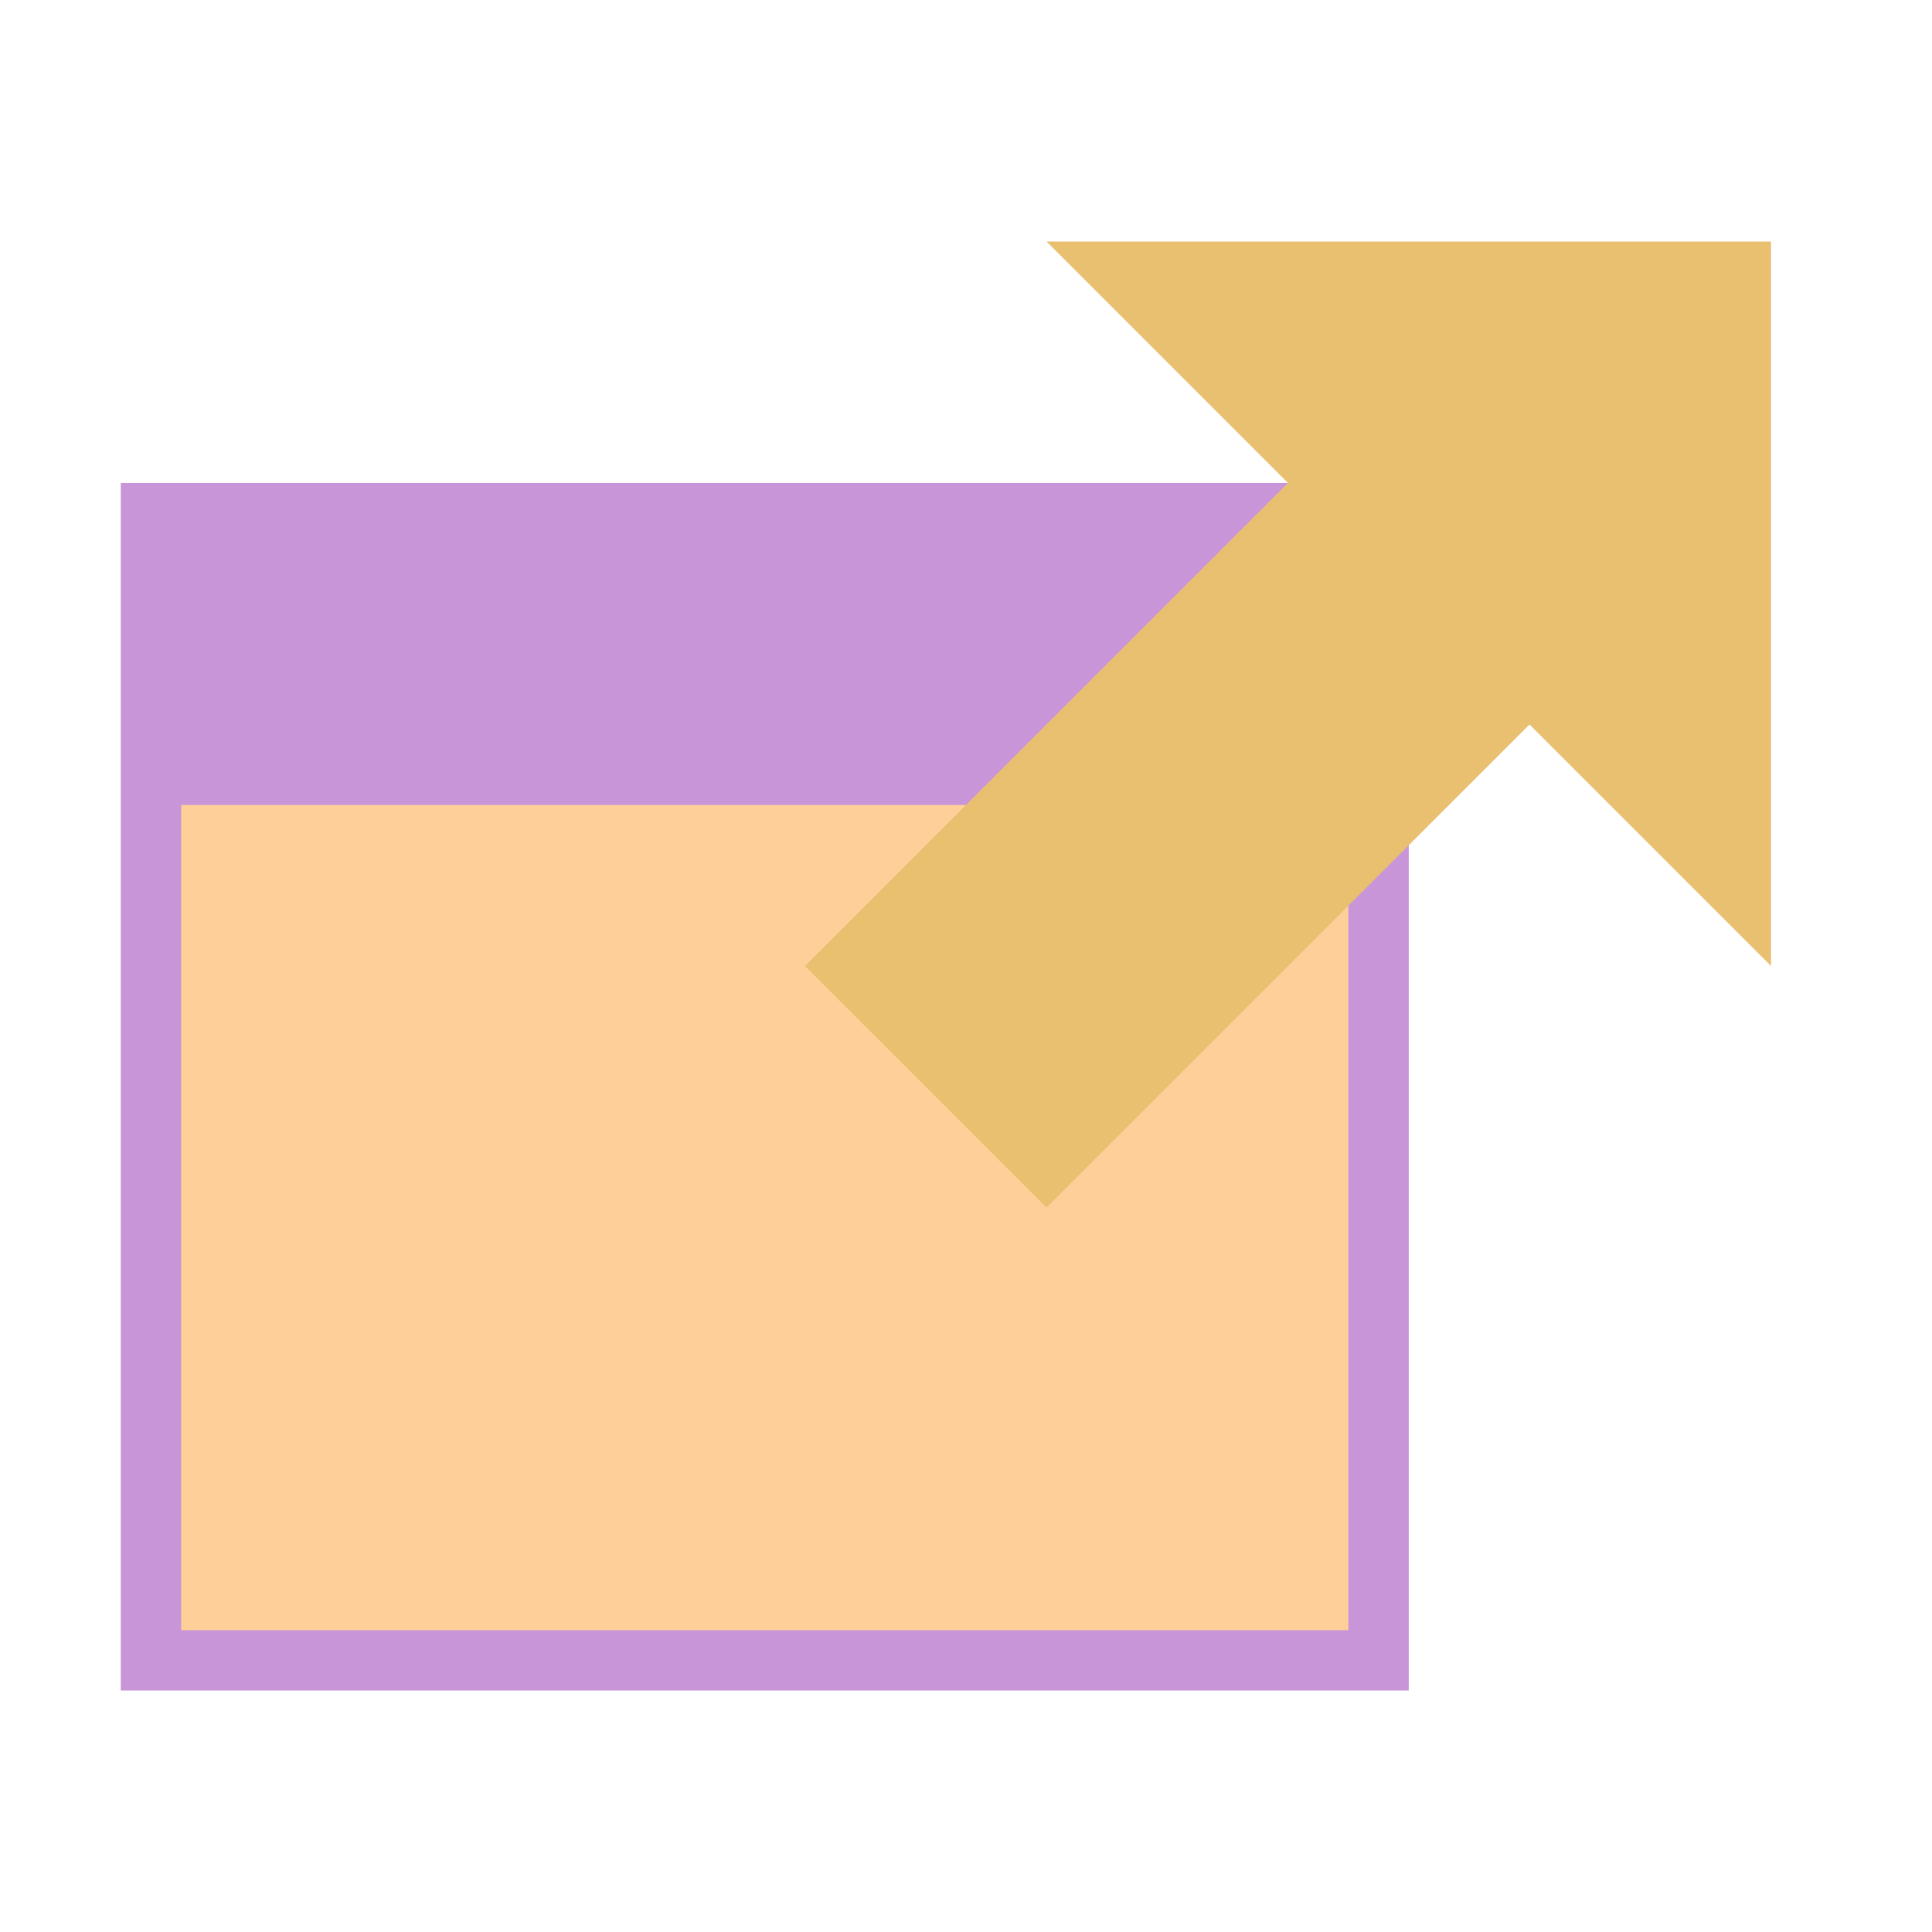
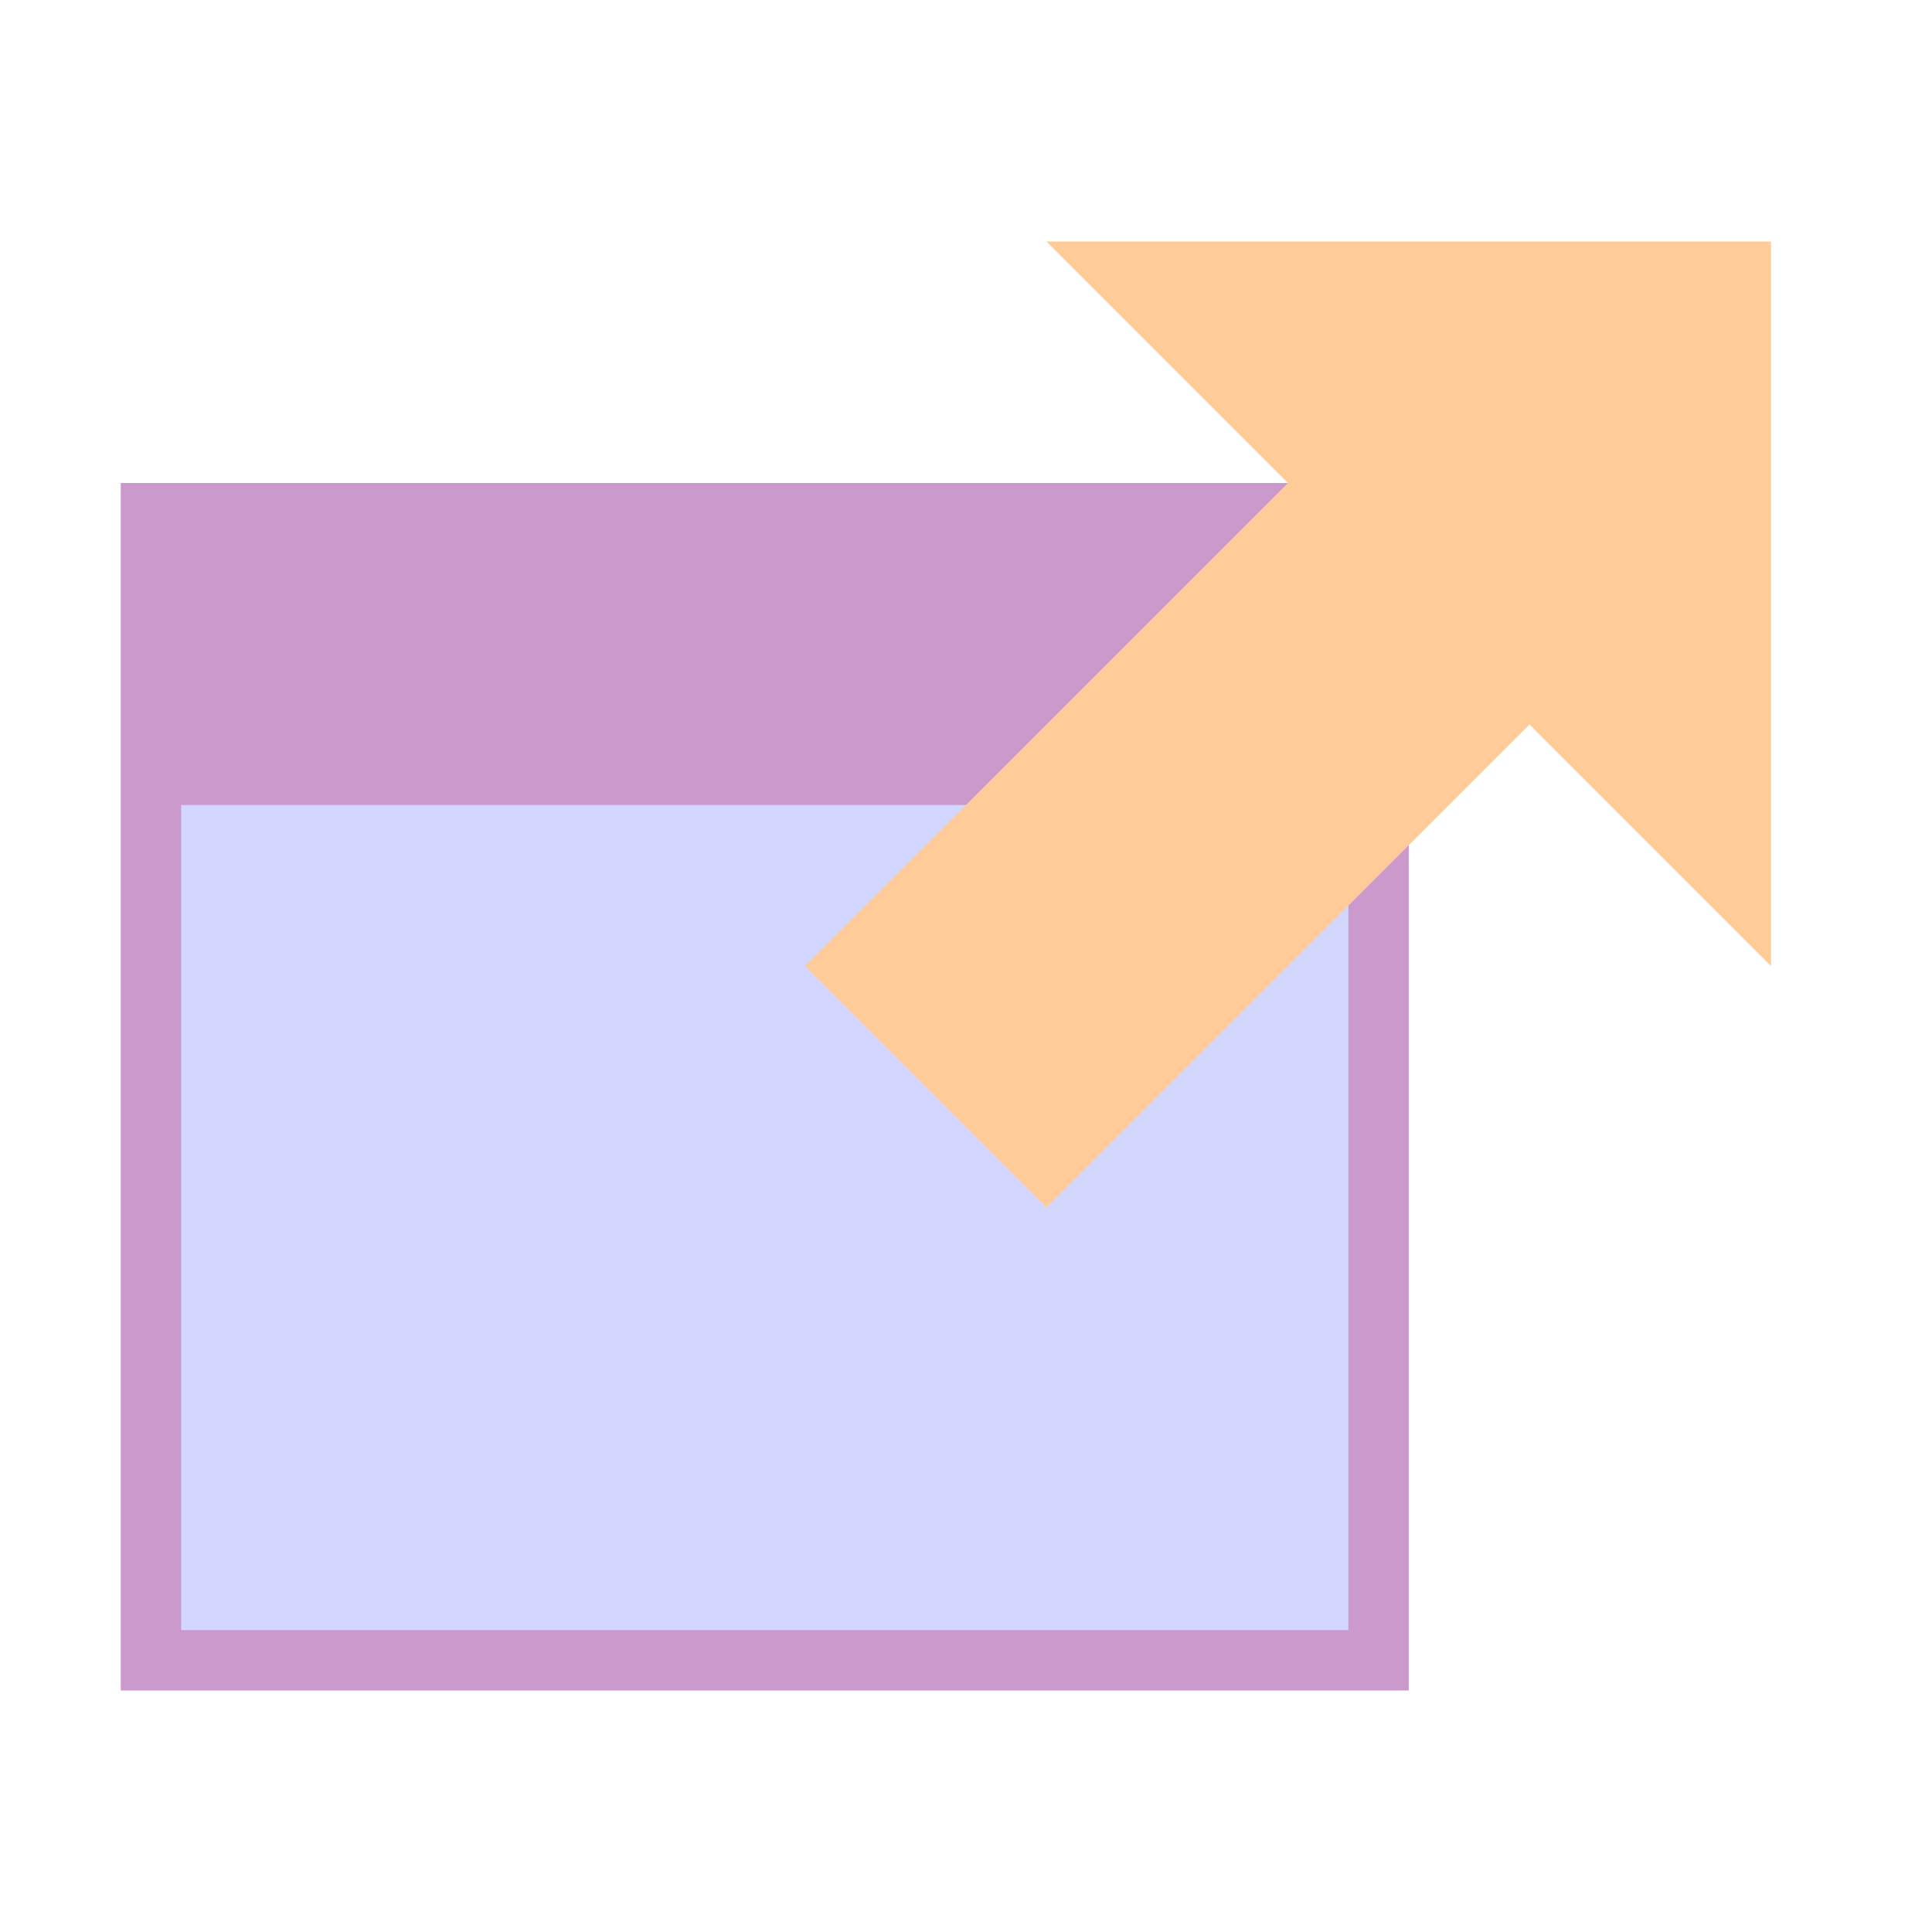
<svg xmlns="http://www.w3.org/2000/svg" width="48" height="48" viewBox="0 0 48 48">
-   <rect x="3" y="12" width="32" height="30" fill="#c896d8" />
-   <rect x="4.5" y="20" width="29" height="20.5" fill="#ffcf99" />
-   <polygon points="26,6 44,6 44,24 38,18 26,30 20,24 32,12" fill="#e8c070" />
+   <rect x="3" y="12" width="32" height="30" fill="#cc99cc" />
+   <rect x="4.5" y="20" width="29" height="20.5" fill="#d3d6ff" />
+   <polygon points="26,6 44,6 44,24 38,18 26,30 20,24 32,12" fill="#ffcc99" />
</svg>
